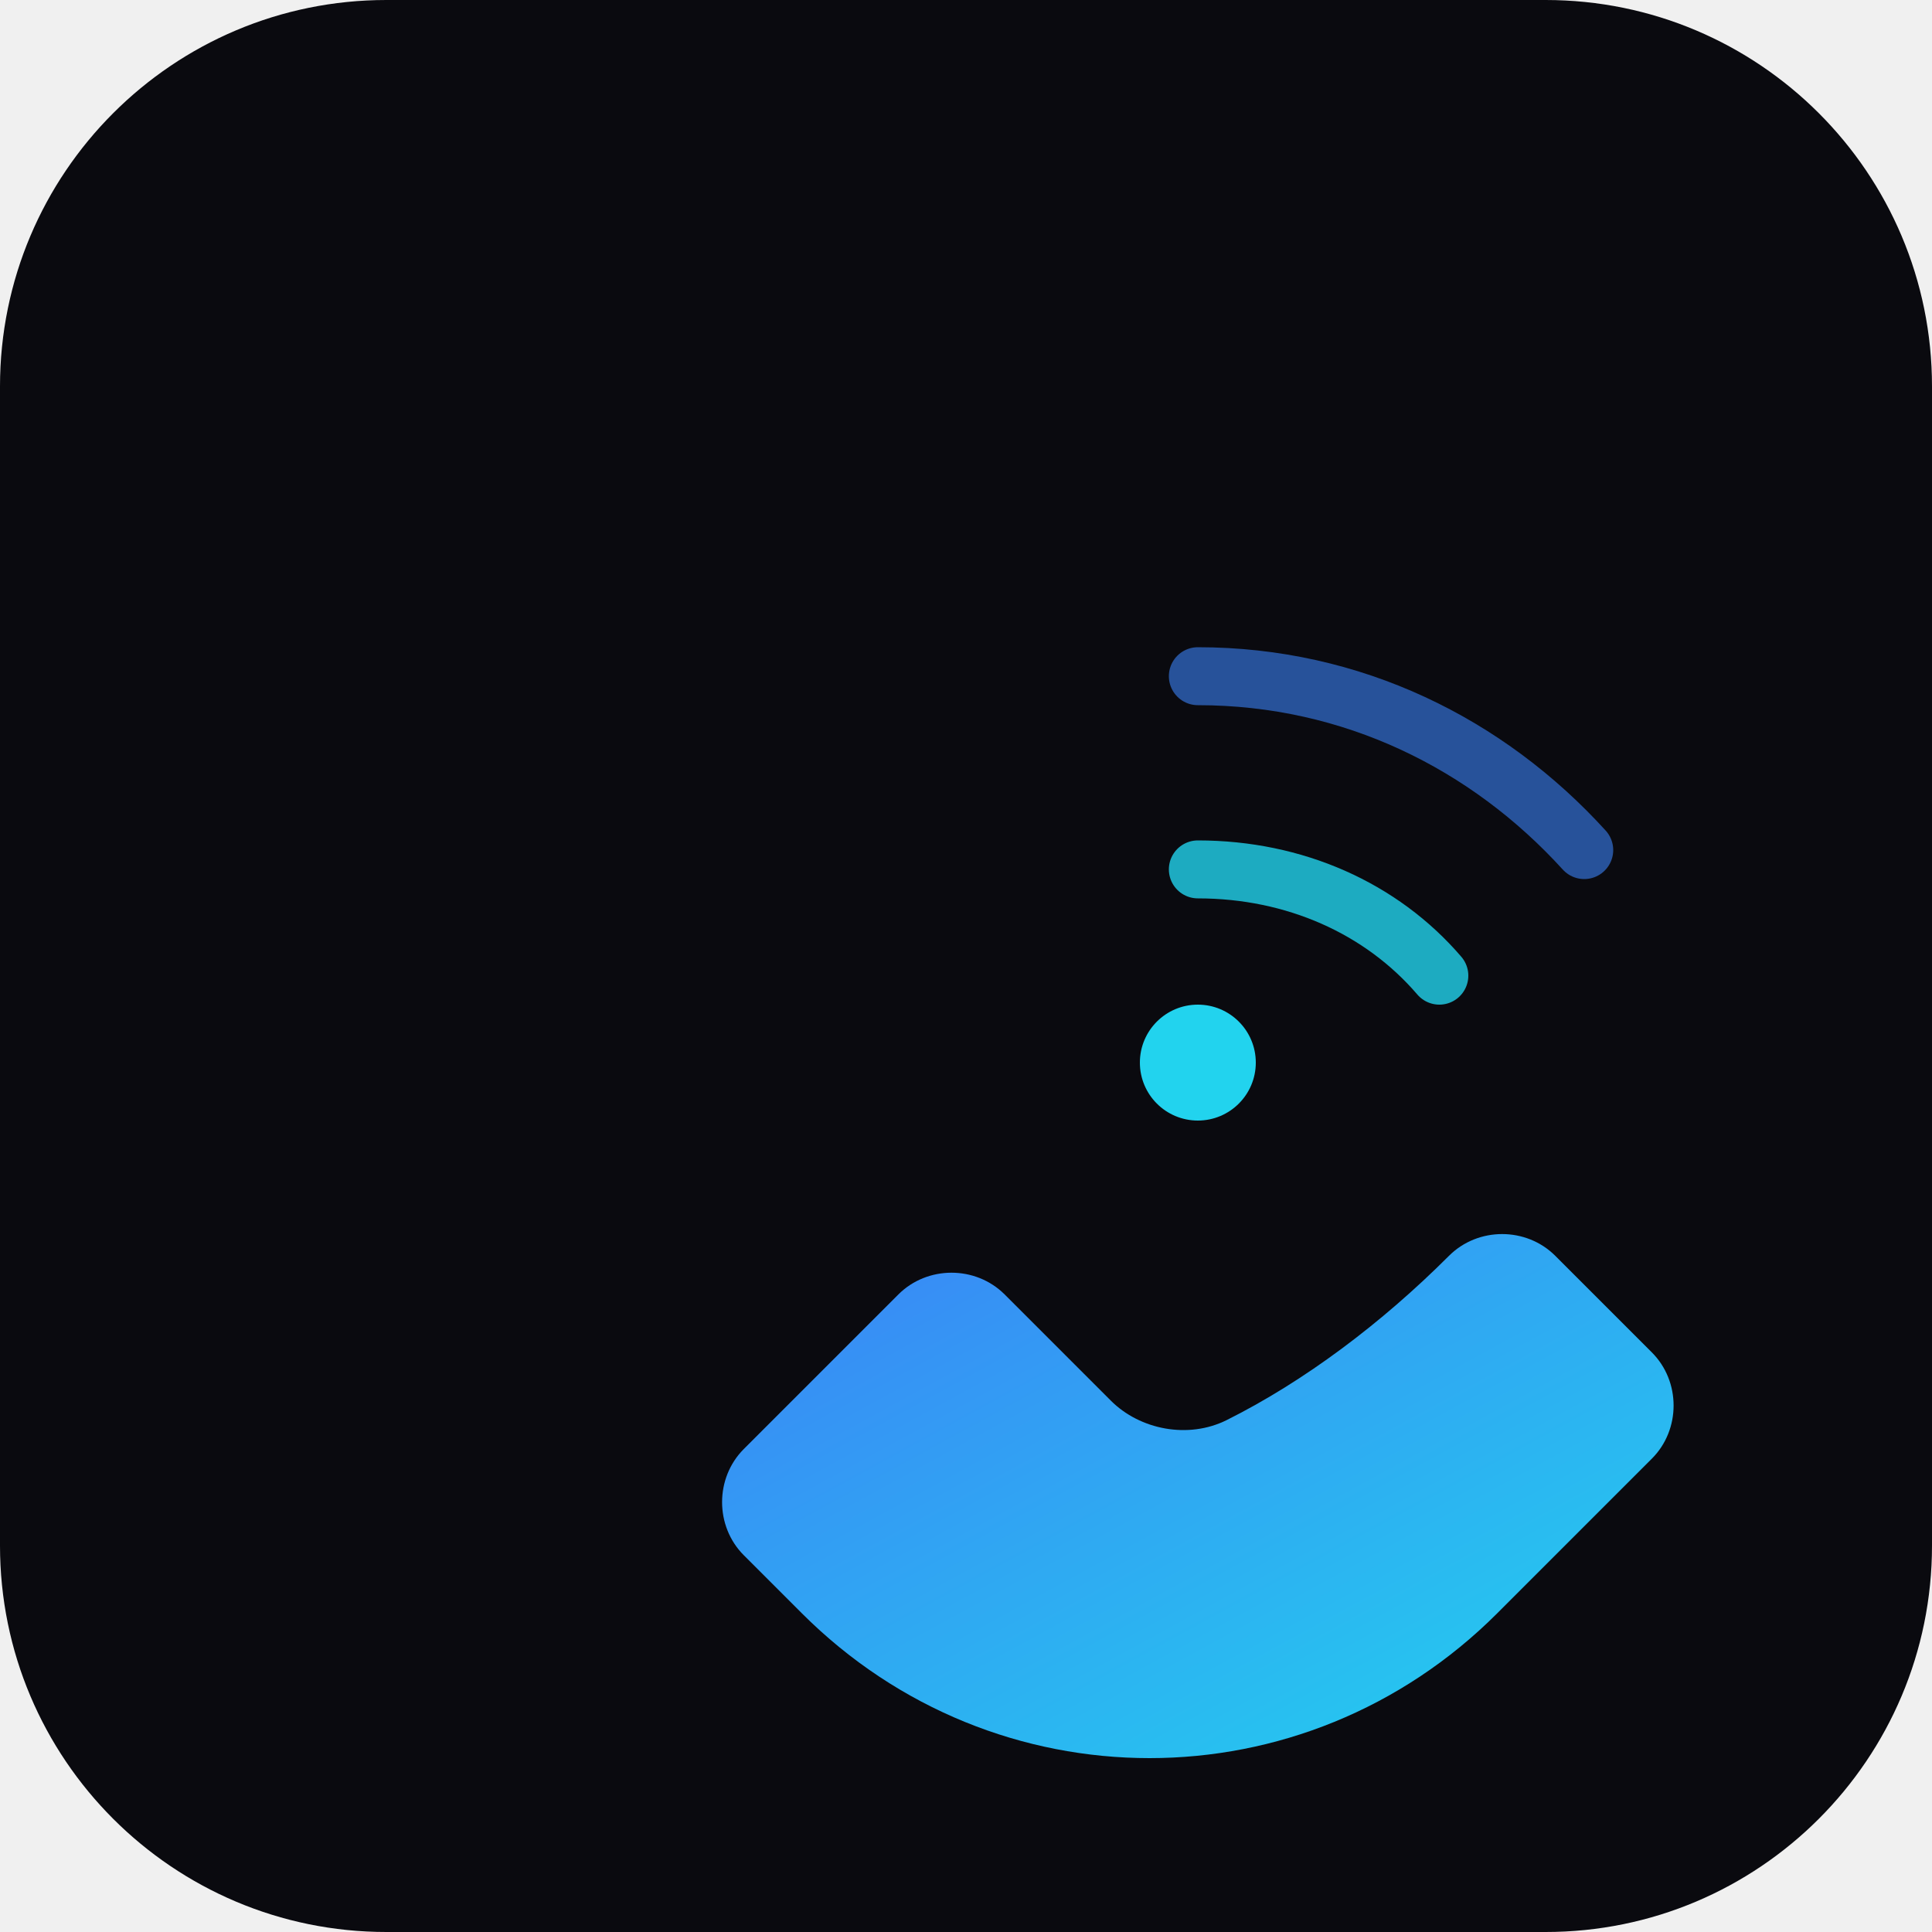
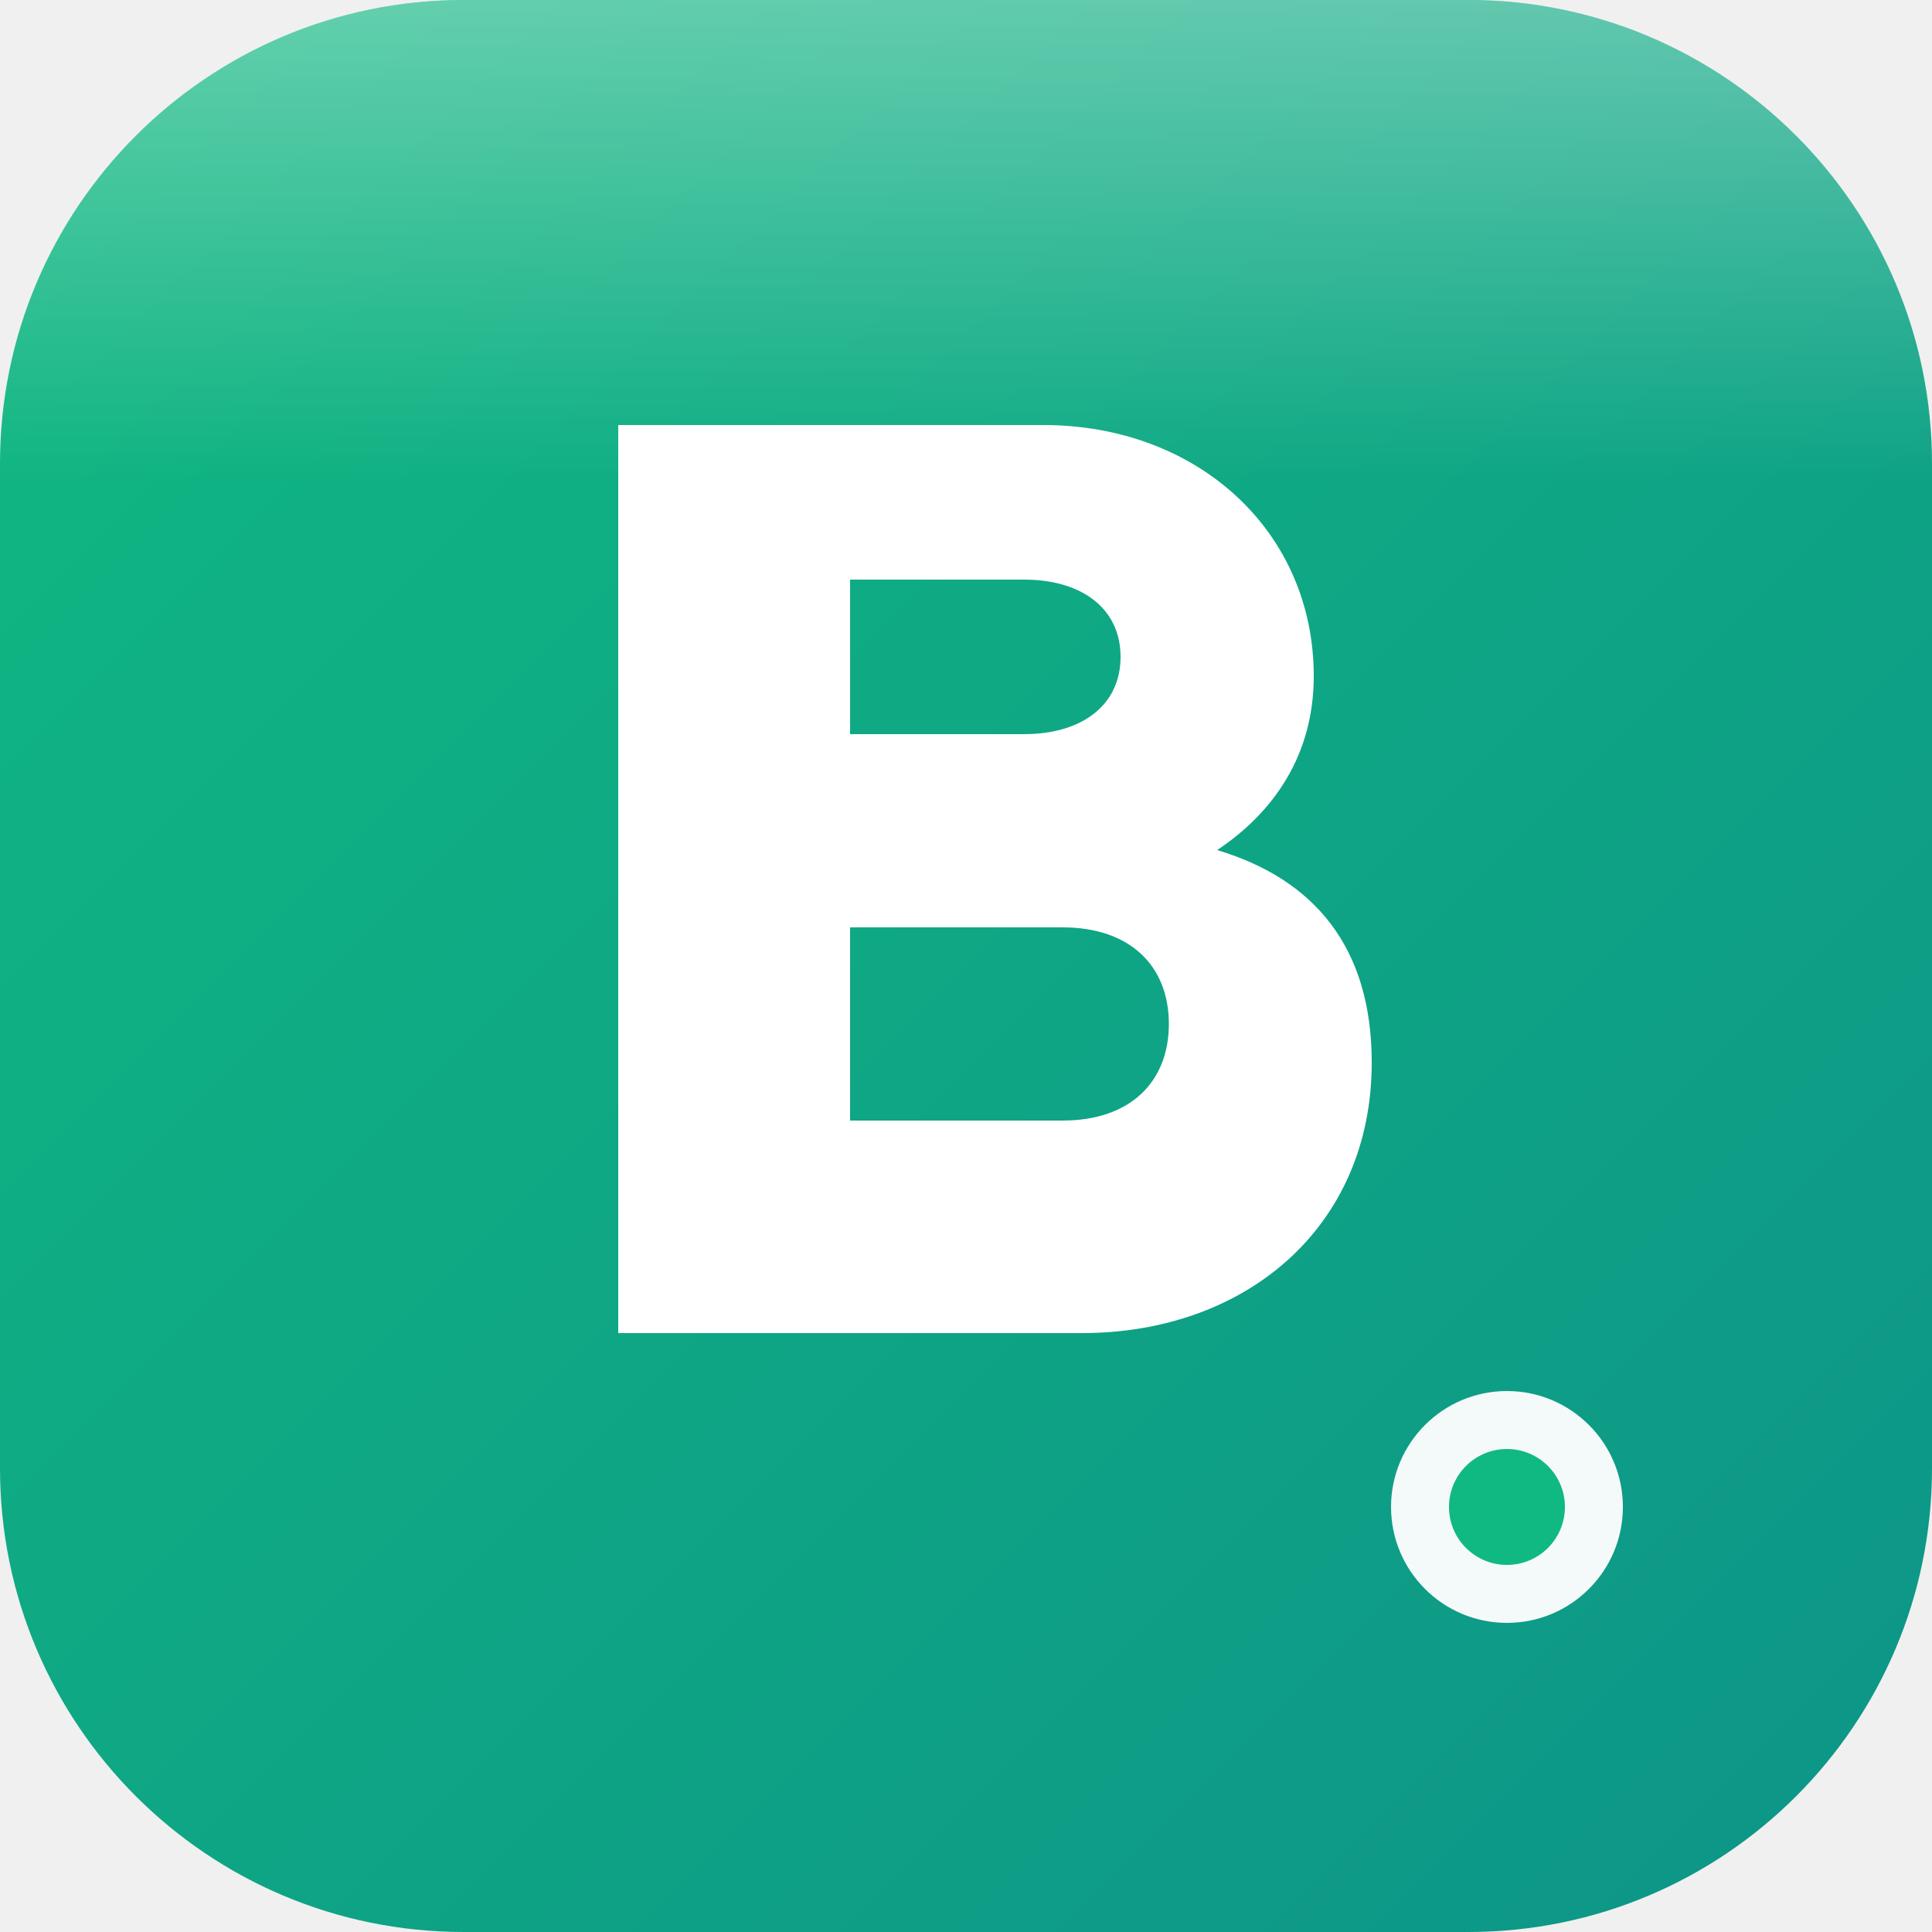
<svg xmlns="http://www.w3.org/2000/svg" viewBox="0 0 100 100">
  <defs>
-     <linearGradient id="grad" x1="0%" y1="0%" x2="100%" y2="100%">
-       <stop offset="0%" style="stop-color:#3B82F6;stop-opacity:1" />
-       <stop offset="100%" style="stop-color:#22D3EE;stop-opacity:1" />
+     <linearGradient id="bp-grad" x1="0%" y1="0%" x2="100%" y2="100%">
+       <stop offset="0%" stop-color="#10B981" />
+       <stop offset="100%" stop-color="#0D9488" />
+     </linearGradient>
+     <linearGradient id="bp-gloss" x1="0%" y1="0%" x2="0%" y2="100%">
+       <stop offset="0%" stop-color="#FFFFFF" stop-opacity="0.35" />
+       <stop offset="50%" stop-color="#FFFFFF" stop-opacity="0" />
    </linearGradient>
  </defs>
-   <rect width="100" height="100" rx="20" fill="#0A0A0F" />
-   <g transform="translate(20, 20)">
-     <path d="M55 45c-3.5 3.5-7.5 6.5-11.5 8.5-2 1-4.5 0.5-6-1l-5.5-5.5c-1.5-1.5-4-1.5-5.5 0l-8 8c-1.5 1.5-1.5 4 0 5.5l3 3c10 10 26 10 36 0l8-8c1.5-1.5 1.5-4 0-5.5l-5-5c-1.5-1.5-4-1.5-5.5 0z" fill="url(#grad)" />
-     <path d="M42 15c8 0 15 3.5 20 9" stroke="#3B82F6" stroke-width="3" fill="none" stroke-linecap="round" opacity="0.6" />
-     <path d="M42 25c5 0 9.5 2 12.5 5.5" stroke="#22D3EE" stroke-width="3" fill="none" stroke-linecap="round" opacity="0.8" />
-     <circle cx="42" cy="35" r="3" fill="#22D3EE" />
-   </g>
+   <rect width="100" height="100" rx="24" fill="url(#bp-grad)" />
+   <rect width="100" height="50" rx="24" fill="url(#bp-gloss)" />
+   <path d="M32 22 h22 c8 0 14 5.5 14 13 c0 4-2 7-5 9 c5 1.5 8 5 8 11 c0 8.5-6.5 14-15 14 H32 V22 Z M44 38 h9 c3 0 5-1.5 5-4 c0-2.5-2-4-5-4 h-9 V38 Z M44 58 h11 c3.5 0 5.5-2 5.5-5 c0-3-2-5-5.5-5 H44 V58 Z" fill="#FFFFFF" />
+   <circle cx="78" cy="78" r="6" fill="#FFFFFF" opacity="0.95" />
+   <circle cx="78" cy="78" r="3" fill="#10B981" />
</svg>
